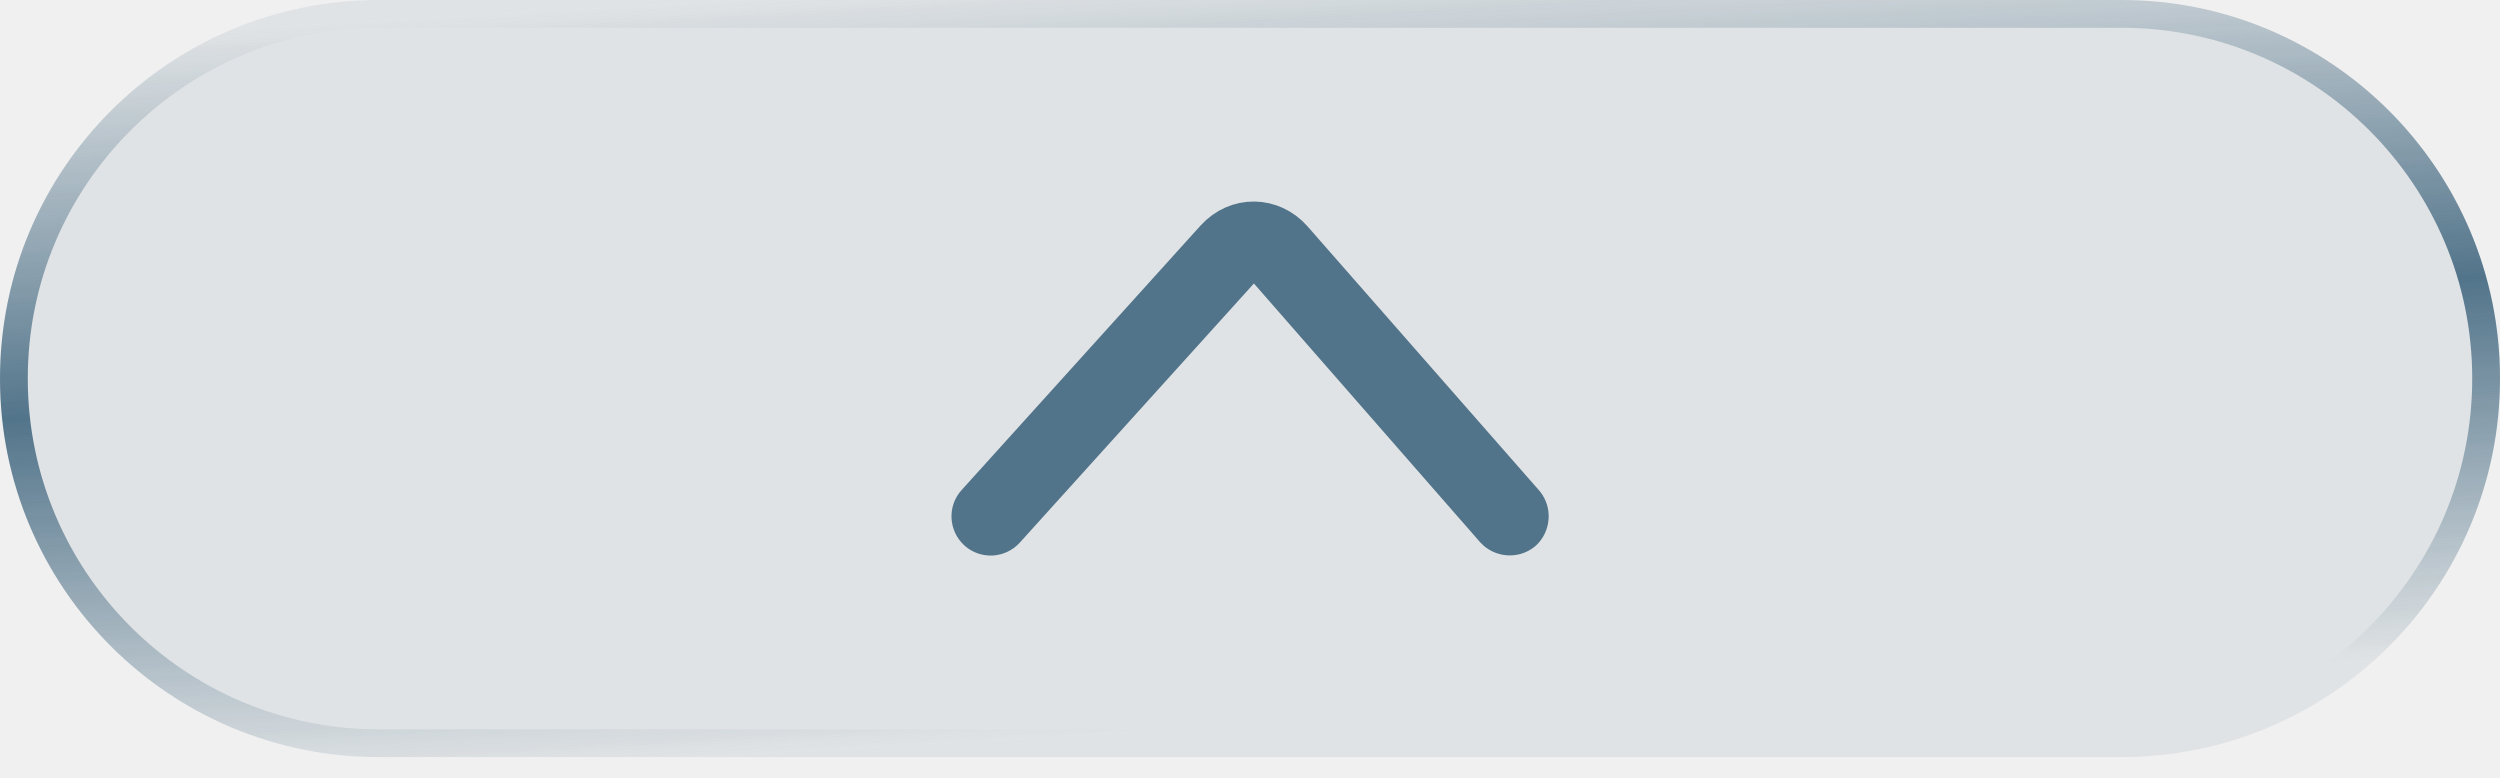
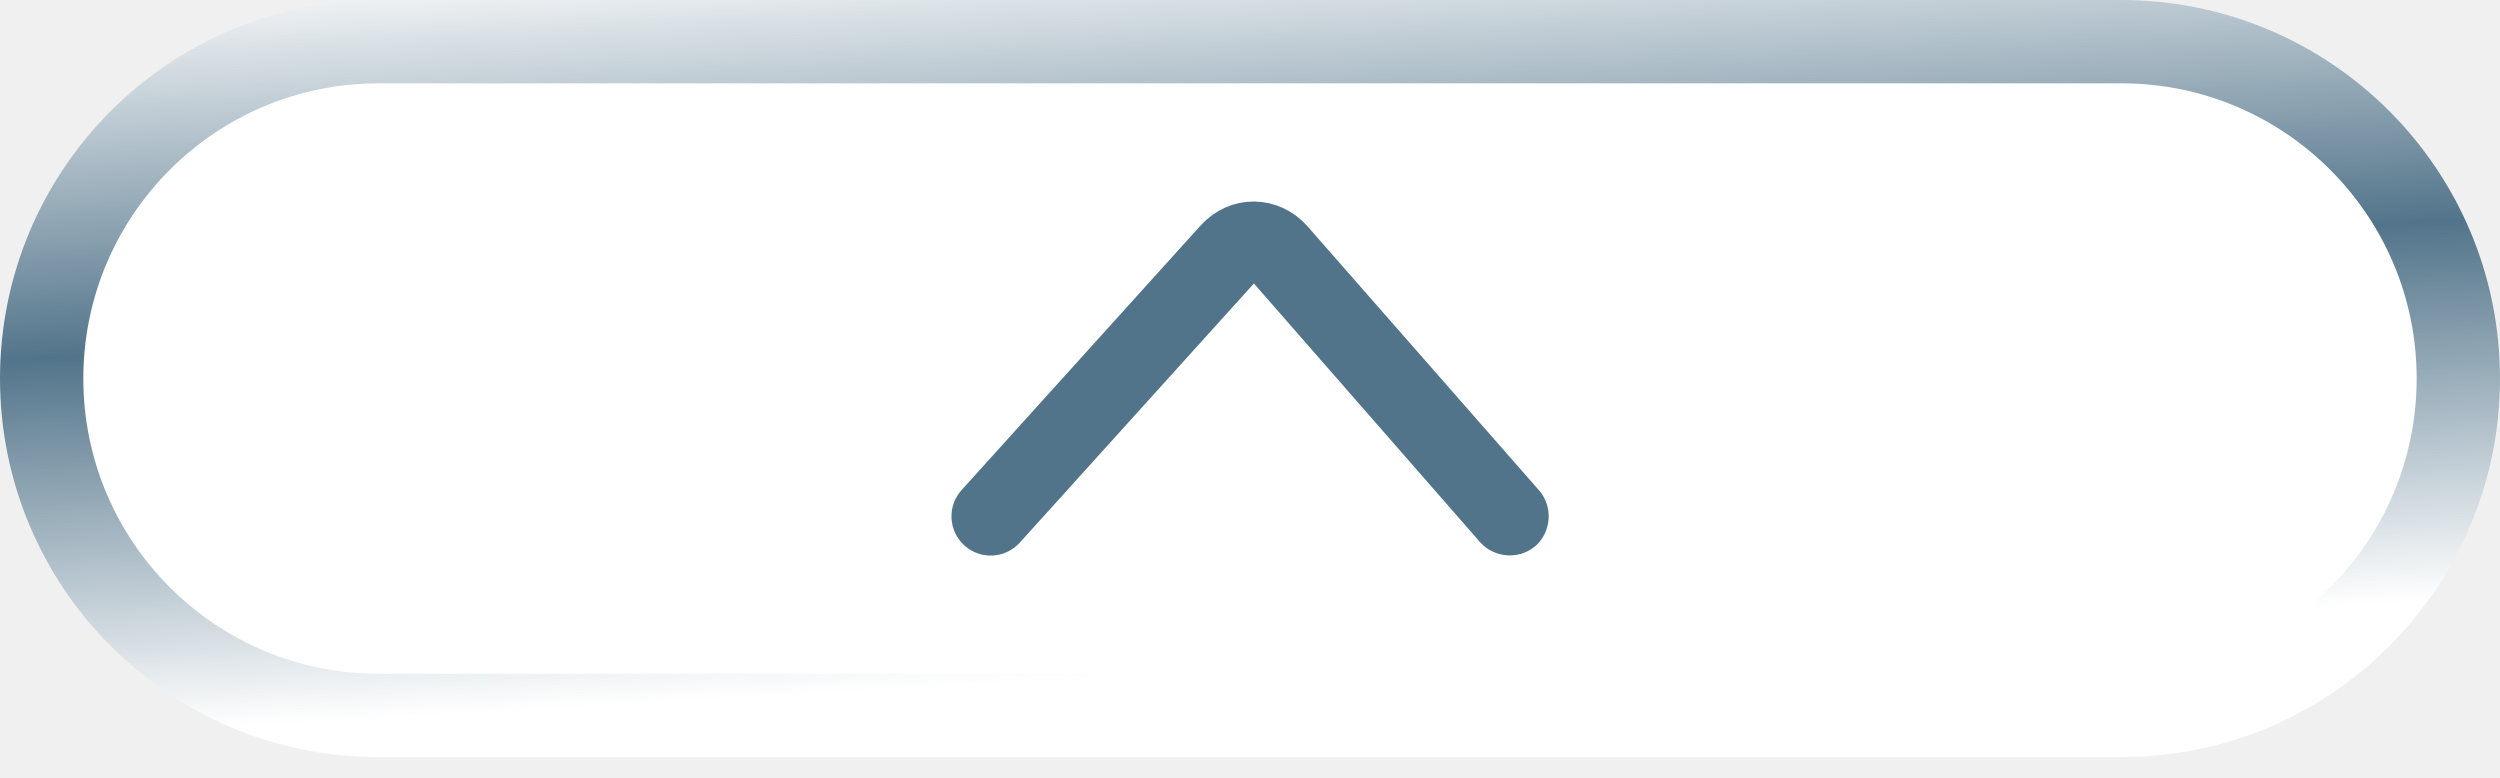
<svg xmlns="http://www.w3.org/2000/svg" width="90" height="28" viewBox="0 0 90 28" fill="none">
  <g filter="url(#filter0_b_7017_1055)">
-     <rect x="90" y="27.255" width="90" height="27.255" rx="13.627" transform="rotate(180 90 27.255)" fill="#52748A" fill-opacity="0.1" />
-     <rect x="89.5" y="26.755" width="89" height="26.255" rx="13.127" transform="rotate(180 89.5 26.755)" stroke="url(#paint0_linear_7017_1055)" />
+     <rect x="90" y="27.255" width="90" height="27.255" rx="13.627" transform="rotate(180 90 27.255)" fill="white" />
+     <rect x="88.5" y="25.755" width="87" height="24.255" rx="12.127" transform="rotate(180 88.5 25.755)" stroke="url(#paint0_linear_7017_1055)" stroke-width="3" />
    <path d="M35.173 18.146C34.927 18.417 34.952 18.835 35.222 19.081C35.493 19.327 35.911 19.302 36.157 19.031L44.762 9.506C44.983 9.26 45.303 9.26 45.525 9.506L53.845 19.022C54.091 19.292 54.509 19.317 54.78 19.095C55.05 18.849 55.075 18.431 54.853 18.16L46.508 8.644C45.77 7.808 44.54 7.784 43.778 8.621L35.173 18.146Z" fill="#52748A" stroke="#52748A" stroke-width="1.5" />
  </g>
  <defs>
    <filter id="filter0_b_7017_1055" x="-15" y="-15" width="120" height="57.255" filterUnits="userSpaceOnUse" color-interpolation-filters="sRGB">
      <feFlood flood-opacity="0" result="BackgroundImageFix" />
      <feGaussianBlur in="BackgroundImageFix" stdDeviation="7.5" />
      <feComposite in2="SourceAlpha" operator="in" result="effect1_backgroundBlur_7017_1055" />
      <feBlend mode="normal" in="SourceGraphic" in2="effect1_backgroundBlur_7017_1055" result="shape" />
    </filter>
    <linearGradient id="paint0_linear_7017_1055" x1="134.4" y1="27.309" x2="135.956" y2="54.507" gradientUnits="userSpaceOnUse">
      <stop stop-color="#52748A" stop-opacity="0" />
      <stop offset="0.5" stop-color="#52748A" />
      <stop offset="1" stop-color="#52748A" stop-opacity="0" />
    </linearGradient>
  </defs>
</svg>
